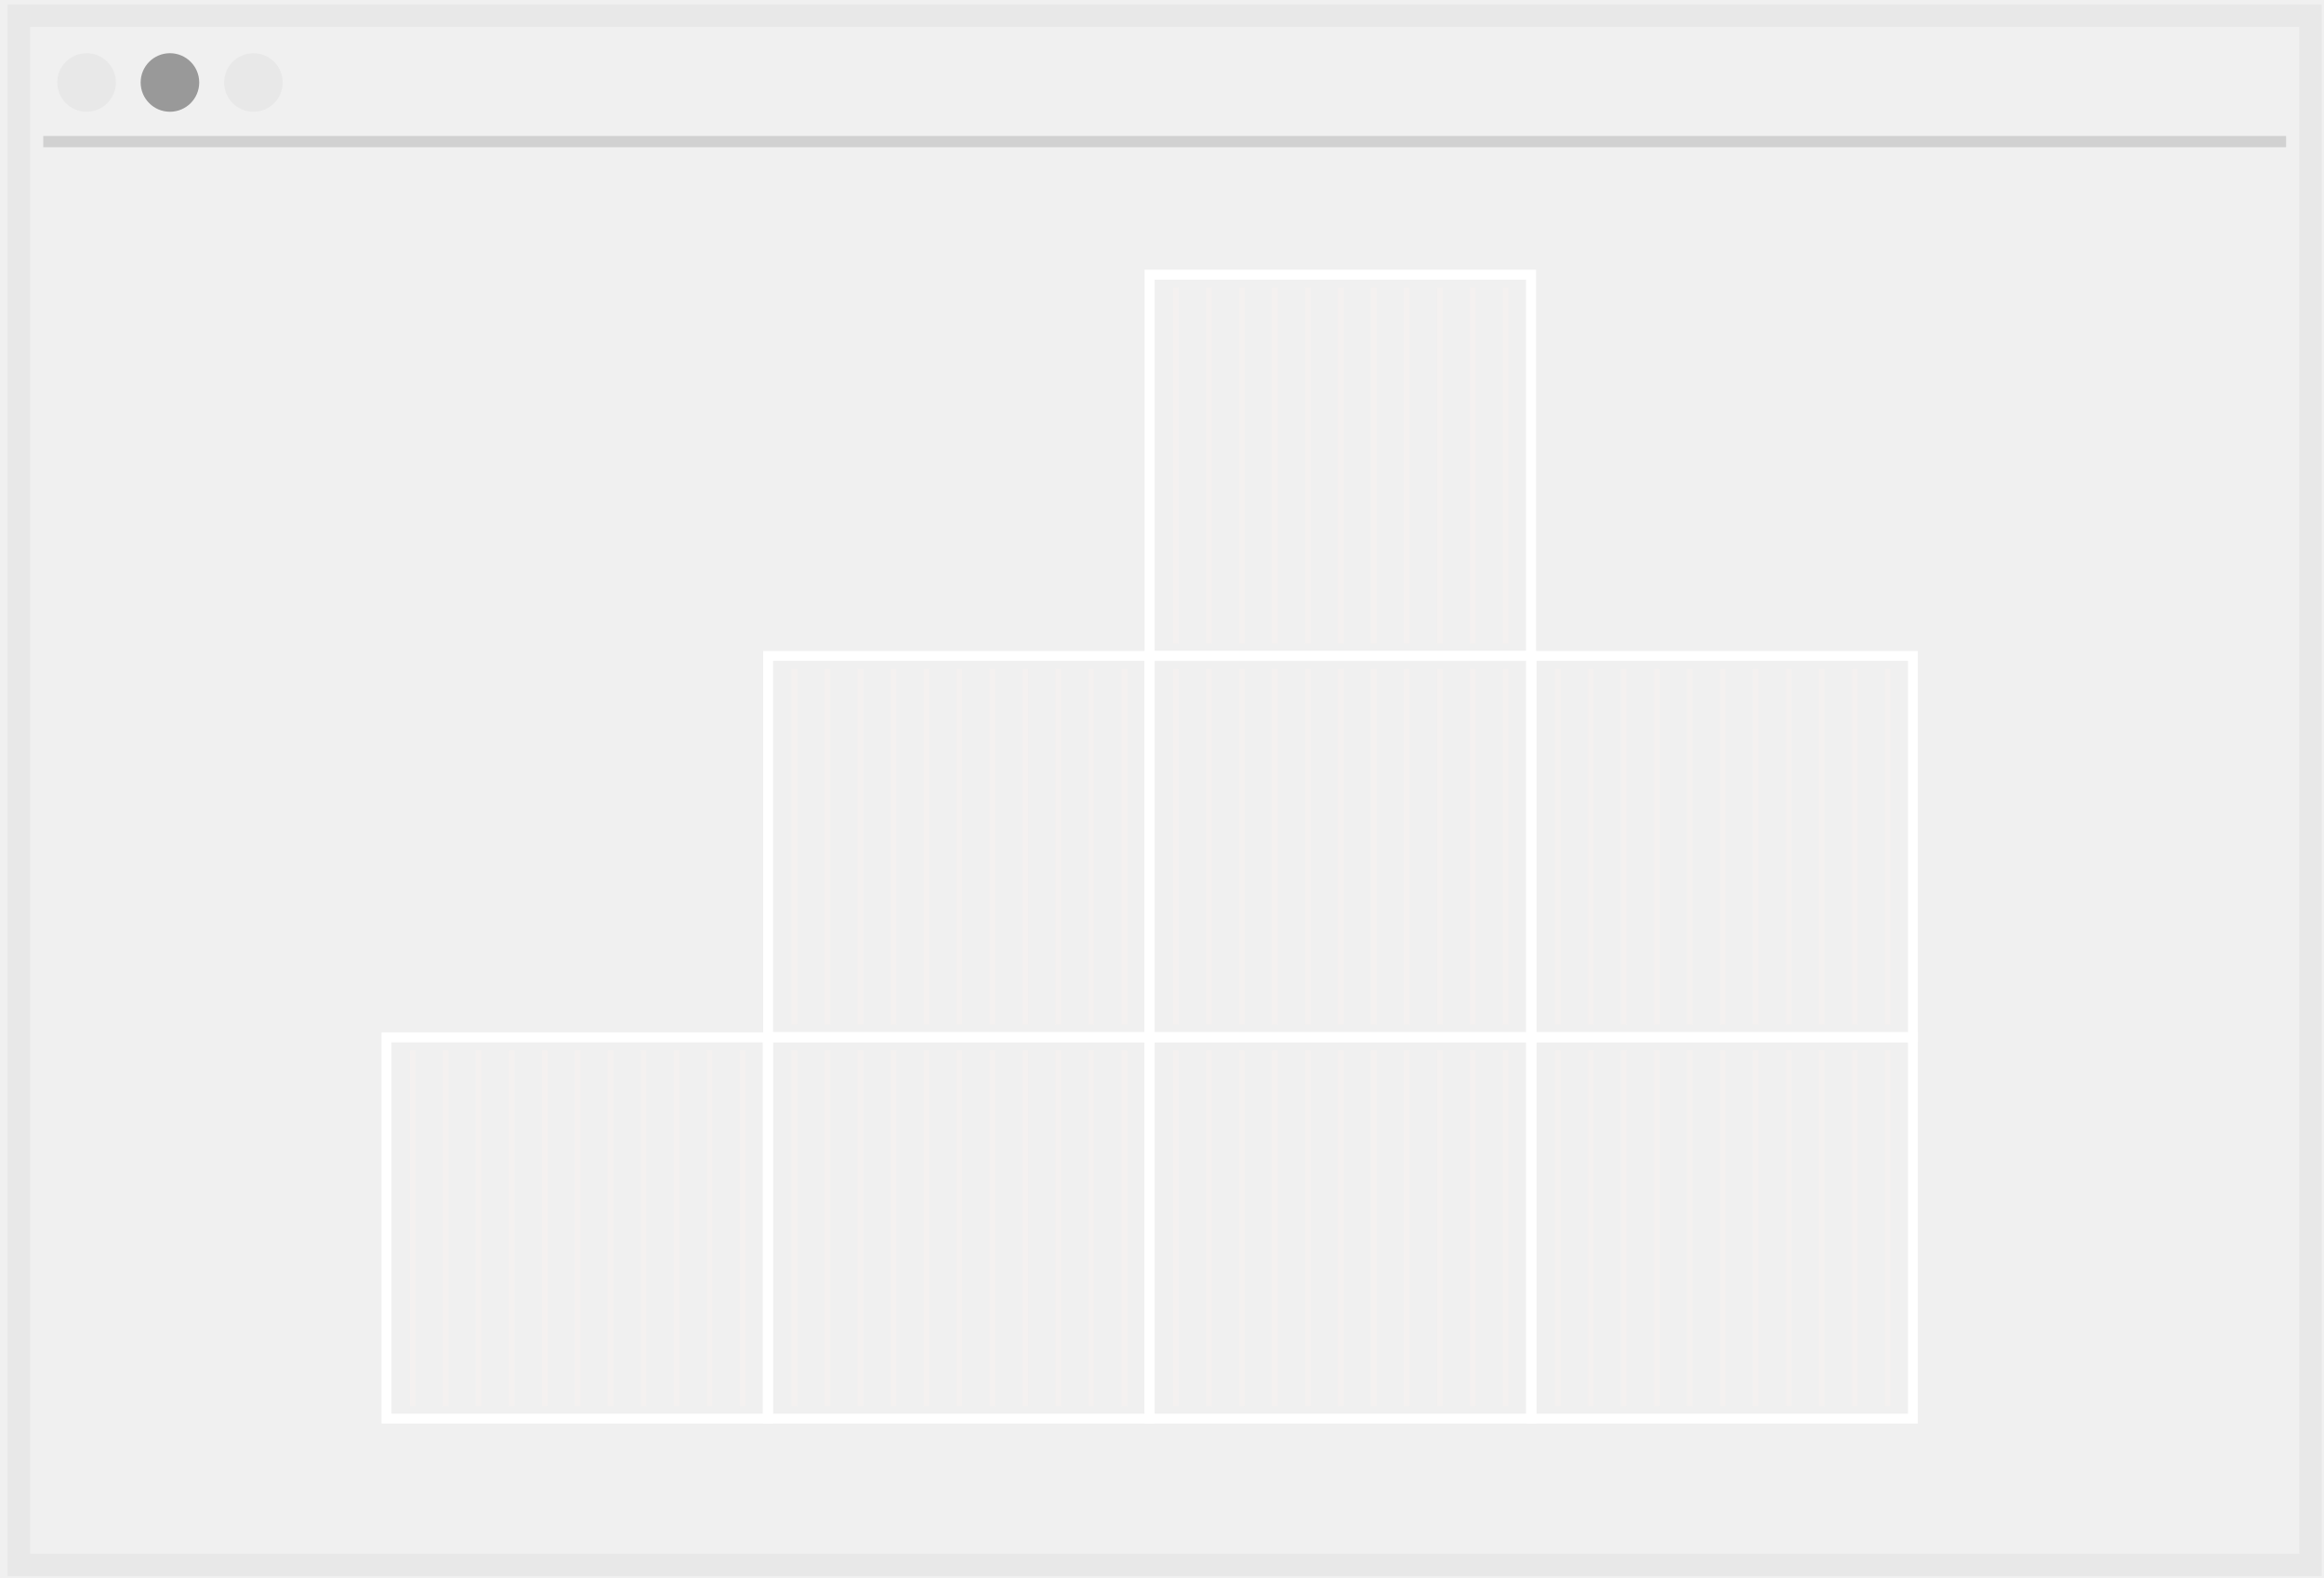
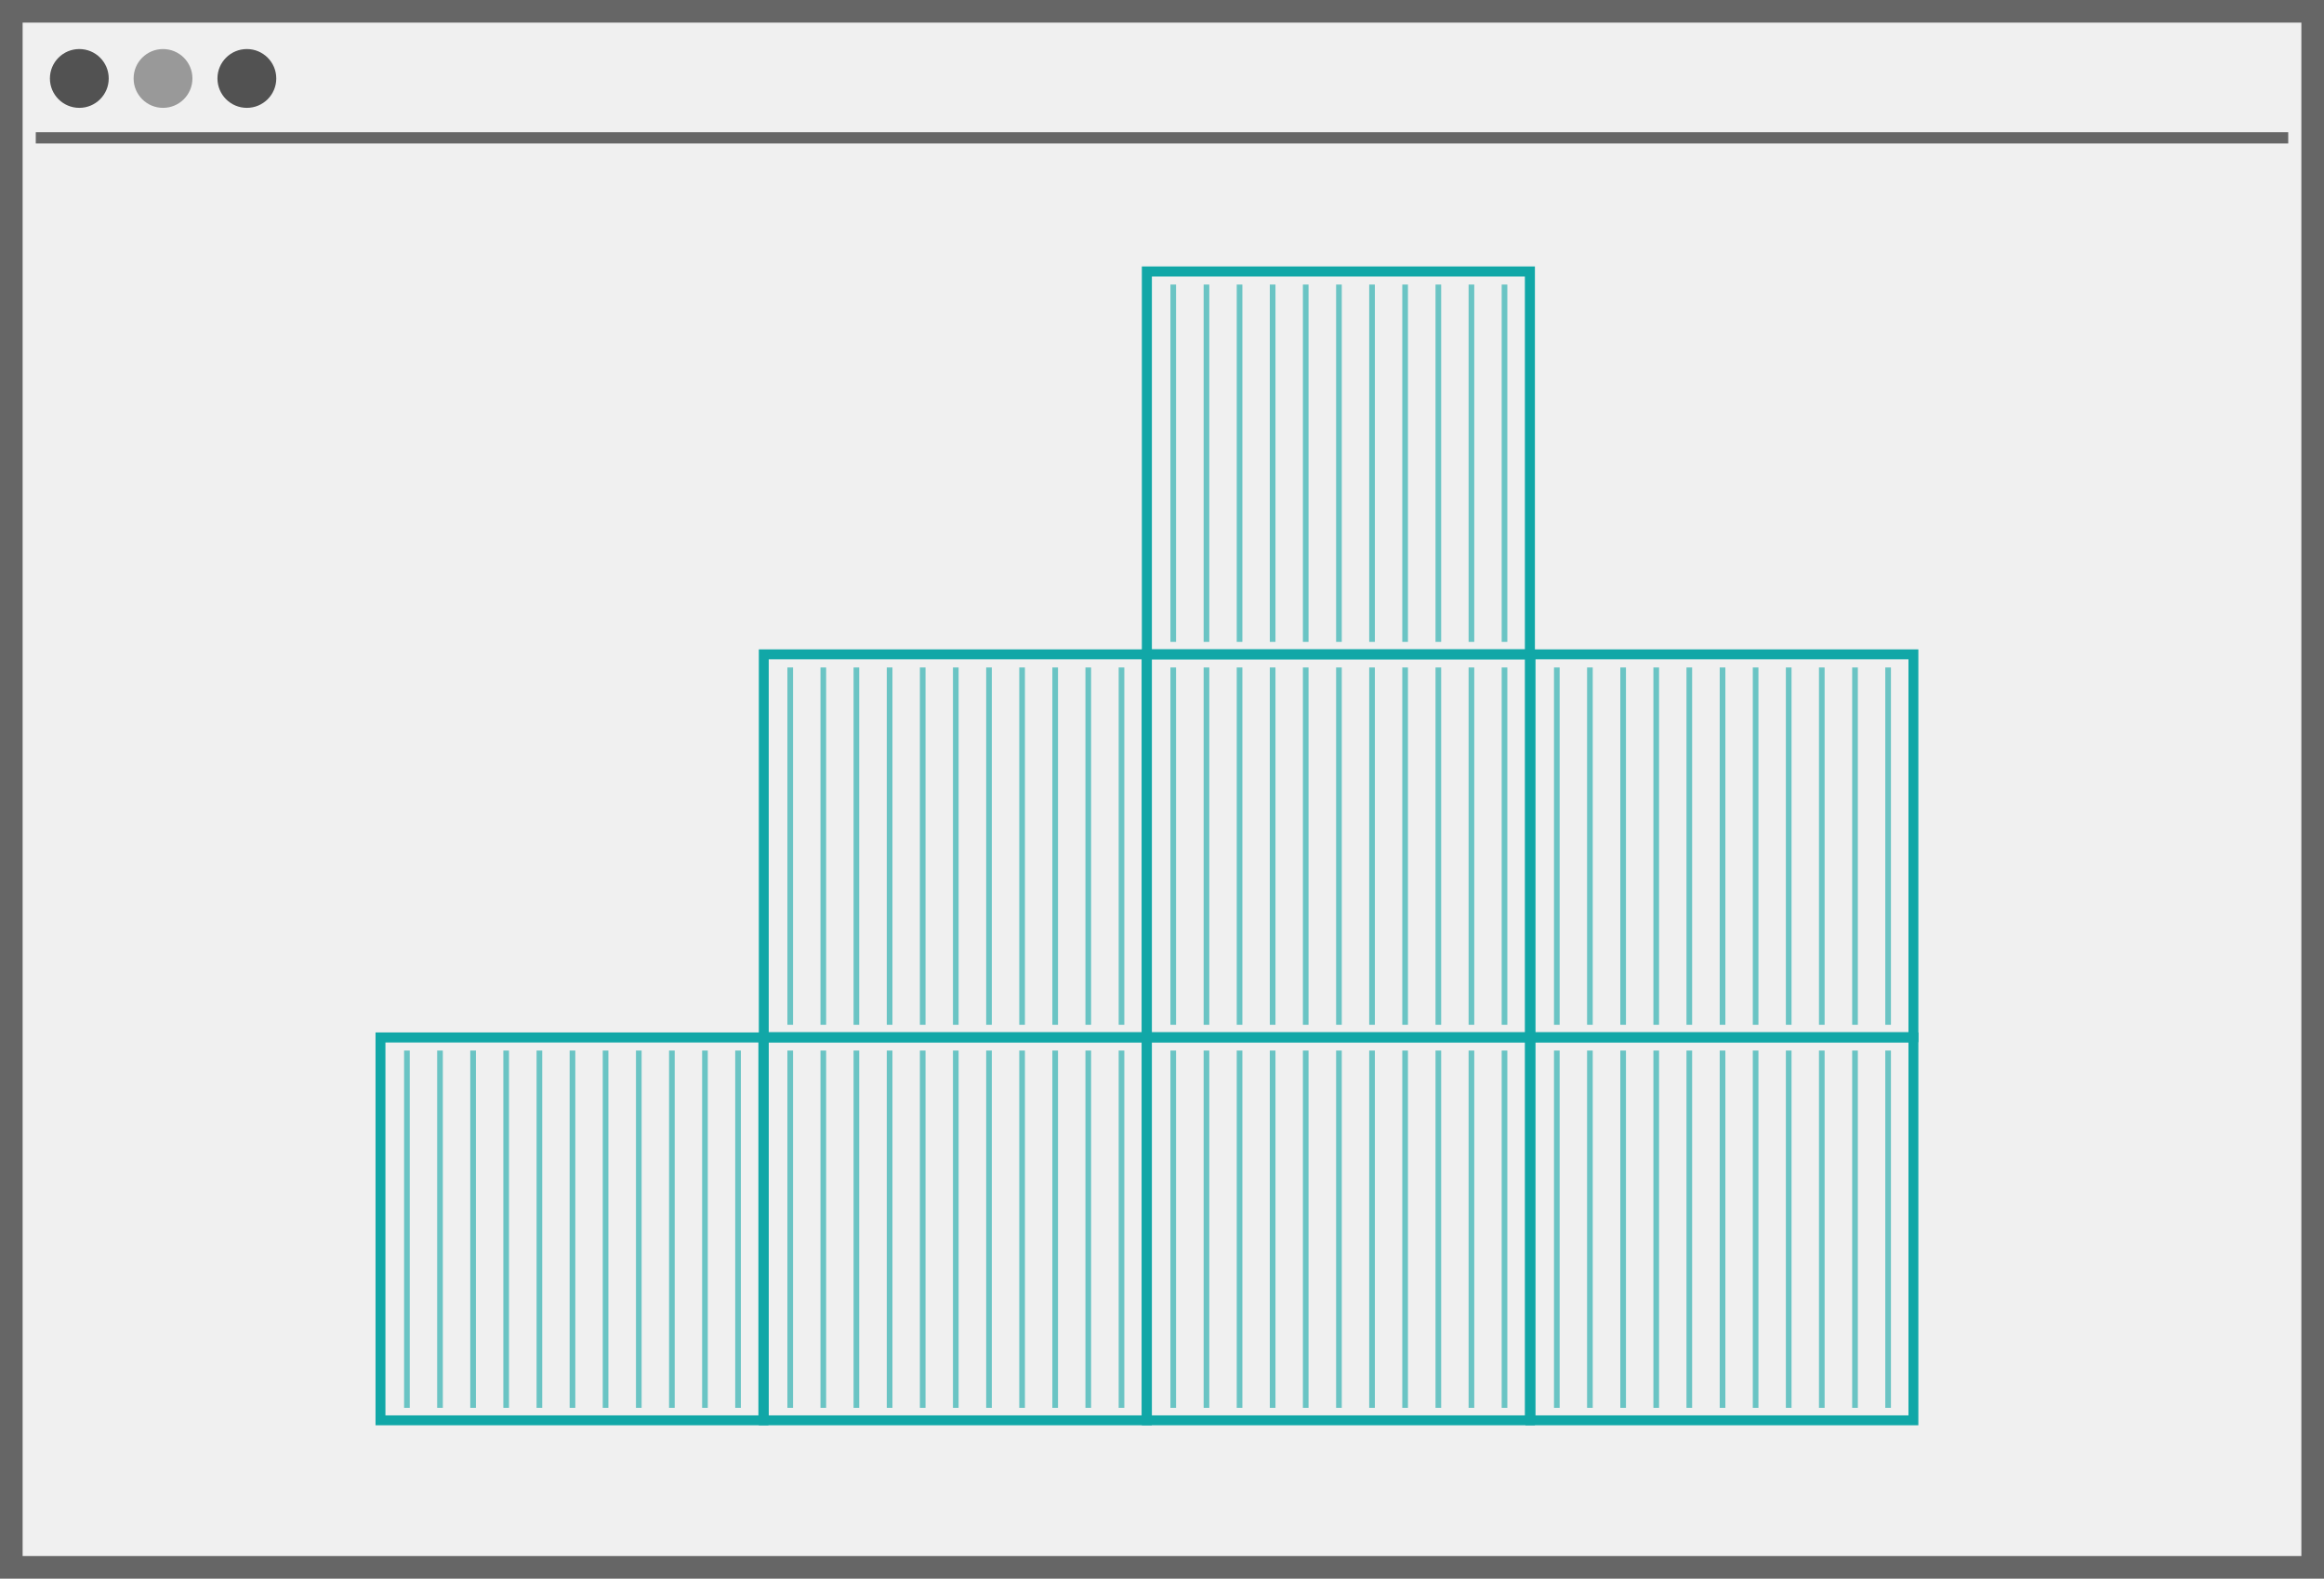
- <svg xmlns="http://www.w3.org/2000/svg" version="1.1" id="Layer_1" x="0px" y="0px" viewBox="0 0 1650.7 1121" style="enable-background:new 0 0 1650.7 1121;" xml:space="preserve">
+ <svg xmlns="http://www.w3.org/2000/svg" version="1.1" id="Layer_1" x="0px" y="0px" viewBox="0 0 1643.7 1116.8" style="enable-background:new 0 0 1643.7 1116.8;" xml:space="preserve">
  <style type="text/css">
- 	.st0{fill:#FFFFFF;}
- 	.st1{opacity:0.6;fill:none;stroke:#F7F1F0;stroke-width:4;stroke-miterlimit:10;}
- 	.st2{fill:none;stroke:#E8E8E8;stroke-width:16;stroke-miterlimit:10;}
- 	.st3{fill:none;stroke:#D1D1D1;stroke-width:8;stroke-miterlimit:10;}
- 	.st4{fill:#E8E8E8;}
- 	.st5{fill:#999999;}
+ 	.st0{display:none;fill:#E8E8E8;}
+ 	.st1{display:none;fill:#999999;}
+ 	.st2{fill:#11A7A7;}
+ 	.st3{opacity:0.6;fill:none;stroke:#11A7A7;stroke-width:4;stroke-miterlimit:10;enable-background:new    ;}
+ 	.st4{fill:none;stroke:#666666;stroke-width:16;stroke-miterlimit:10;}
+ 	.st5{fill:none;stroke:#666666;stroke-width:8;stroke-miterlimit:10;}
+ 	.st6{fill:#525252;}
+ 	.st7{fill:#999999;}
</style>
-   <g id="Layer_2">
-     <g id="Layer_1-2">
-       <path class="st0" d="M812.9,469.5v263.8H549.1V469.5H812.9 M820,462.5H542.1v277.9H820V462.5z" />
-       <path class="st0" d="M1083.9,469.5v263.8H820.1V469.5H1083.9 M1091,462.5H813v277.9H1091V462.5z" />
-       <path class="st0" d="M1355.2,469.5v263.8h-263.8V469.5H1355.2 M1362.2,462.5h-277.9v277.9h277.9V462.5z" />
-       <path class="st0" d="M1083.9,198.7v263.8H820.1V198.7H1083.9 M1091,191.6H813v277.9H1091V191.6z" />
-       <path class="st0" d="M541.8,740.6v263.8H278V740.6H541.8 M548.9,733.5H271v277.9h277.9V733.5z" />
-       <path class="st0" d="M812.9,740.6v263.8H549.1V740.6H812.9 M820,733.5H542.1v277.9H820V733.5z" />
-       <path class="st0" d="M1083.9,740.6v263.8H820.1V740.6H1083.9 M1091,733.5H813v277.9H1091V733.5z" />
-       <path class="st0" d="M1355.2,740.6v263.8h-263.8V740.6H1355.2 M1362.2,733.5h-277.9v277.9h277.9V733.5z" />
-       <g>
-         <line class="st1" x1="564.3" y1="475.3" x2="564.3" y2="728.1" />
-         <line class="st1" x1="587.7" y1="475.3" x2="587.7" y2="728.1" />
-         <line class="st1" x1="611.1" y1="475.3" x2="611.1" y2="728.1" />
-         <line class="st1" x1="634.6" y1="475.3" x2="634.6" y2="728.1" />
-         <line class="st1" x1="658" y1="475.3" x2="658" y2="728.1" />
-         <line class="st1" x1="681.4" y1="475.3" x2="681.4" y2="728.1" />
-         <line class="st1" x1="704.9" y1="475.3" x2="704.9" y2="728.1" />
-         <line class="st1" x1="728.3" y1="475.3" x2="728.3" y2="728.1" />
-         <line class="st1" x1="751.7" y1="475.3" x2="751.7" y2="728.1" />
-         <line class="st1" x1="775.1" y1="475.3" x2="775.1" y2="728.1" />
-         <line class="st1" x1="798.6" y1="475.3" x2="798.6" y2="728.1" />
-         <line class="st1" x1="835.2" y1="475.3" x2="835.2" y2="728.1" />
-         <line class="st1" x1="858.7" y1="475.3" x2="858.7" y2="728.1" />
-         <line class="st1" x1="882.1" y1="475.3" x2="882.1" y2="728.1" />
-         <line class="st1" x1="905.5" y1="475.3" x2="905.5" y2="728.1" />
-         <line class="st1" x1="928.9" y1="475.3" x2="928.9" y2="728.1" />
-         <line class="st1" x1="952.4" y1="475.3" x2="952.4" y2="728.1" />
-         <line class="st1" x1="975.8" y1="475.3" x2="975.8" y2="728.1" />
-         <line class="st1" x1="999.2" y1="475.3" x2="999.2" y2="728.1" />
-         <line class="st1" x1="1022.7" y1="475.3" x2="1022.7" y2="728.1" />
-         <line class="st1" x1="1046.1" y1="475.3" x2="1046.1" y2="728.1" />
-         <line class="st1" x1="1069.5" y1="475.3" x2="1069.5" y2="728.1" />
-         <line class="st1" x1="1106.5" y1="475.3" x2="1106.5" y2="728.1" />
-         <line class="st1" x1="1129.9" y1="475.3" x2="1129.9" y2="728.1" />
-         <line class="st1" x1="1153.4" y1="475.3" x2="1153.4" y2="728.1" />
-         <line class="st1" x1="1176.8" y1="475.3" x2="1176.8" y2="728.1" />
-         <line class="st1" x1="1200.2" y1="475.3" x2="1200.2" y2="728.1" />
-         <line class="st1" x1="1223.7" y1="475.3" x2="1223.7" y2="728.1" />
-         <line class="st1" x1="1247.1" y1="475.3" x2="1247.1" y2="728.1" />
-         <line class="st1" x1="1270.5" y1="475.3" x2="1270.5" y2="728.1" />
-         <line class="st1" x1="1293.9" y1="475.3" x2="1293.9" y2="728.1" />
-         <line class="st1" x1="1317.4" y1="475.3" x2="1317.4" y2="728.1" />
-         <line class="st1" x1="1340.8" y1="475.3" x2="1340.8" y2="728.1" />
-         <line class="st1" x1="835.2" y1="204.4" x2="835.2" y2="457.2" />
-         <line class="st1" x1="858.7" y1="204.4" x2="858.7" y2="457.2" />
-         <line class="st1" x1="882.1" y1="204.4" x2="882.1" y2="457.2" />
-         <line class="st1" x1="905.5" y1="204.4" x2="905.5" y2="457.2" />
-         <line class="st1" x1="928.9" y1="204.4" x2="928.9" y2="457.2" />
-         <line class="st1" x1="952.4" y1="204.4" x2="952.4" y2="457.2" />
-         <line class="st1" x1="975.8" y1="204.4" x2="975.8" y2="457.2" />
-         <line class="st1" x1="999.2" y1="204.4" x2="999.2" y2="457.2" />
-         <line class="st1" x1="1022.7" y1="204.4" x2="1022.7" y2="457.2" />
-         <line class="st1" x1="1046.1" y1="204.4" x2="1046.1" y2="457.2" />
-         <line class="st1" x1="1069.5" y1="204.4" x2="1069.5" y2="457.2" />
-         <line class="st1" x1="293.2" y1="746.3" x2="293.2" y2="999.1" />
-         <line class="st1" x1="316.6" y1="746.3" x2="316.6" y2="999.1" />
-         <line class="st1" x1="340" y1="746.3" x2="340" y2="999.1" />
-         <line class="st1" x1="363.4" y1="746.3" x2="363.4" y2="999.1" />
-         <line class="st1" x1="386.9" y1="746.3" x2="386.9" y2="999.1" />
-         <line class="st1" x1="410.3" y1="746.3" x2="410.3" y2="999.1" />
-         <line class="st1" x1="433.7" y1="746.3" x2="433.7" y2="999.1" />
-         <line class="st1" x1="457.2" y1="746.3" x2="457.2" y2="999.1" />
-         <line class="st1" x1="480.6" y1="746.3" x2="480.6" y2="999.1" />
-         <line class="st1" x1="504" y1="746.3" x2="504" y2="999.1" />
-         <line class="st1" x1="527.4" y1="746.3" x2="527.4" y2="999.1" />
-         <line class="st1" x1="564.3" y1="746.3" x2="564.3" y2="999.1" />
-         <line class="st1" x1="587.7" y1="746.3" x2="587.7" y2="999.1" />
-         <line class="st1" x1="611.1" y1="746.3" x2="611.1" y2="999.1" />
-         <line class="st1" x1="634.6" y1="746.3" x2="634.6" y2="999.1" />
-         <line class="st1" x1="658" y1="746.3" x2="658" y2="999.1" />
-         <line class="st1" x1="681.4" y1="746.3" x2="681.4" y2="999.1" />
-         <line class="st1" x1="704.9" y1="746.3" x2="704.9" y2="999.1" />
-         <line class="st1" x1="728.3" y1="746.3" x2="728.3" y2="999.1" />
-         <line class="st1" x1="751.7" y1="746.3" x2="751.7" y2="999.1" />
-         <line class="st1" x1="775.1" y1="746.3" x2="775.1" y2="999.1" />
-         <line class="st1" x1="798.6" y1="746.3" x2="798.6" y2="999.1" />
-         <line class="st1" x1="835.2" y1="746.3" x2="835.2" y2="999.1" />
-         <line class="st1" x1="858.7" y1="746.3" x2="858.7" y2="999.1" />
-         <line class="st1" x1="882.1" y1="746.3" x2="882.1" y2="999.1" />
-         <line class="st1" x1="905.5" y1="746.3" x2="905.5" y2="999.1" />
-         <line class="st1" x1="928.9" y1="746.3" x2="928.9" y2="999.1" />
-         <line class="st1" x1="952.4" y1="746.3" x2="952.4" y2="999.1" />
-         <line class="st1" x1="975.8" y1="746.3" x2="975.8" y2="999.1" />
-         <line class="st1" x1="999.2" y1="746.3" x2="999.2" y2="999.1" />
-         <line class="st1" x1="1022.7" y1="746.3" x2="1022.7" y2="999.1" />
-         <line class="st1" x1="1046.1" y1="746.3" x2="1046.1" y2="999.1" />
-         <line class="st1" x1="1069.5" y1="746.3" x2="1069.5" y2="999.1" />
-         <line class="st1" x1="1106.5" y1="746.3" x2="1106.5" y2="999.1" />
-         <line class="st1" x1="1129.9" y1="746.3" x2="1129.9" y2="999.1" />
-         <line class="st1" x1="1153.4" y1="746.3" x2="1153.4" y2="999.1" />
-         <line class="st1" x1="1176.8" y1="746.3" x2="1176.8" y2="999.1" />
-         <line class="st1" x1="1200.2" y1="746.3" x2="1200.2" y2="999.1" />
-         <line class="st1" x1="1223.7" y1="746.3" x2="1223.7" y2="999.1" />
-         <line class="st1" x1="1247.1" y1="746.3" x2="1247.1" y2="999.1" />
-         <line class="st1" x1="1270.5" y1="746.3" x2="1270.5" y2="999.1" />
-         <line class="st1" x1="1293.9" y1="746.3" x2="1293.9" y2="999.1" />
-         <line class="st1" x1="1317.4" y1="746.3" x2="1317.4" y2="999.1" />
-         <line class="st1" x1="1340.8" y1="746.3" x2="1340.8" y2="999.1" />
+   <circle class="st0" cx="58" cy="56.5" r="20.8" />
+   <circle class="st1" cx="117.2" cy="56.5" r="20.8" />
+   <circle class="st0" cx="176.5" cy="56.5" r="20.8" />
+   <g>
+     <g id="Layer_2">
+       <g id="Layer_1-2">
+         <path class="st2" d="M807.5,466.4v263.8H543.7V466.4H807.5 M814.6,459.4H536.7v277.9h277.9V459.4z" />
+         <path class="st2" d="M1078.5,466.4v263.8H814.7V466.4H1078.5 M1085.6,459.4h-278v277.9h278V459.4z" />
+         <path class="st2" d="M1349.8,466.4v263.8H1086V466.4H1349.8 M1356.8,459.4h-277.9v277.9h277.9V459.4z" />
+         <path class="st2" d="M1078.5,195.6v263.8H814.7V195.6H1078.5 M1085.6,188.5h-278v277.9h278V188.5z" />
+         <path class="st2" d="M536.4,737.5v263.8H272.6V737.5H536.4 M543.5,730.4H265.6v277.9h277.9V730.4z" />
+         <path class="st2" d="M807.5,737.5v263.8H543.7V737.5H807.5 M814.6,730.4H536.7v277.9h277.9V730.4z" />
+         <path class="st2" d="M1078.5,737.5v263.8H814.7V737.5H1078.5 M1085.6,730.4h-278v277.9h278V730.4z" />
+         <path class="st2" d="M1349.8,737.5v263.8H1086V737.5H1349.8 M1356.8,730.4h-277.9v277.9h277.9V730.4z" />
+         <g>
+           <line class="st3" x1="558.9" y1="472.2" x2="558.9" y2="725" />
+           <line class="st3" x1="582.3" y1="472.2" x2="582.3" y2="725" />
+           <line class="st3" x1="605.7" y1="472.2" x2="605.7" y2="725" />
+           <line class="st3" x1="629.2" y1="472.2" x2="629.2" y2="725" />
+           <line class="st3" x1="652.6" y1="472.2" x2="652.6" y2="725" />
+           <line class="st3" x1="676" y1="472.2" x2="676" y2="725" />
+           <line class="st3" x1="699.5" y1="472.2" x2="699.5" y2="725" />
+           <line class="st3" x1="722.9" y1="472.2" x2="722.9" y2="725" />
+           <line class="st3" x1="746.3" y1="472.2" x2="746.3" y2="725" />
+           <line class="st3" x1="769.7" y1="472.2" x2="769.7" y2="725" />
+           <line class="st3" x1="793.2" y1="472.2" x2="793.2" y2="725" />
+           <line class="st3" x1="829.8" y1="472.2" x2="829.8" y2="725" />
+           <line class="st3" x1="853.3" y1="472.2" x2="853.3" y2="725" />
+           <line class="st3" x1="876.7" y1="472.2" x2="876.7" y2="725" />
+           <line class="st3" x1="900.1" y1="472.2" x2="900.1" y2="725" />
+           <line class="st3" x1="923.5" y1="472.2" x2="923.5" y2="725" />
+           <line class="st3" x1="947" y1="472.2" x2="947" y2="725" />
+           <line class="st3" x1="970.4" y1="472.2" x2="970.4" y2="725" />
+           <line class="st3" x1="993.8" y1="472.2" x2="993.8" y2="725" />
+           <line class="st3" x1="1017.3" y1="472.2" x2="1017.3" y2="725" />
+           <line class="st3" x1="1040.7" y1="472.2" x2="1040.7" y2="725" />
+           <line class="st3" x1="1064.1" y1="472.2" x2="1064.1" y2="725" />
+           <line class="st3" x1="1101.1" y1="472.2" x2="1101.1" y2="725" />
+           <line class="st3" x1="1124.5" y1="472.2" x2="1124.5" y2="725" />
+           <line class="st3" x1="1148" y1="472.2" x2="1148" y2="725" />
+           <line class="st3" x1="1171.4" y1="472.2" x2="1171.4" y2="725" />
+           <line class="st3" x1="1194.8" y1="472.2" x2="1194.8" y2="725" />
+           <line class="st3" x1="1218.3" y1="472.2" x2="1218.3" y2="725" />
+           <line class="st3" x1="1241.7" y1="472.2" x2="1241.7" y2="725" />
+           <line class="st3" x1="1265.1" y1="472.2" x2="1265.1" y2="725" />
+           <line class="st3" x1="1288.5" y1="472.2" x2="1288.5" y2="725" />
+           <line class="st3" x1="1312" y1="472.2" x2="1312" y2="725" />
+           <line class="st3" x1="1335.4" y1="472.2" x2="1335.4" y2="725" />
+           <line class="st3" x1="829.8" y1="201.3" x2="829.8" y2="454.1" />
+           <line class="st3" x1="853.3" y1="201.3" x2="853.3" y2="454.1" />
+           <line class="st3" x1="876.7" y1="201.3" x2="876.7" y2="454.1" />
+           <line class="st3" x1="900.1" y1="201.3" x2="900.1" y2="454.1" />
+           <line class="st3" x1="923.5" y1="201.3" x2="923.5" y2="454.1" />
+           <line class="st3" x1="947" y1="201.3" x2="947" y2="454.1" />
+           <line class="st3" x1="970.4" y1="201.3" x2="970.4" y2="454.1" />
+           <line class="st3" x1="993.8" y1="201.3" x2="993.8" y2="454.1" />
+           <line class="st3" x1="1017.3" y1="201.3" x2="1017.3" y2="454.1" />
+           <line class="st3" x1="1040.7" y1="201.3" x2="1040.7" y2="454.1" />
+           <line class="st3" x1="1064.1" y1="201.3" x2="1064.1" y2="454.1" />
+           <line class="st3" x1="287.8" y1="743.2" x2="287.8" y2="996" />
+           <line class="st3" x1="311.2" y1="743.2" x2="311.2" y2="996" />
+           <line class="st3" x1="334.6" y1="743.2" x2="334.6" y2="996" />
+           <line class="st3" x1="358" y1="743.2" x2="358" y2="996" />
+           <line class="st3" x1="381.5" y1="743.2" x2="381.5" y2="996" />
+           <line class="st3" x1="404.9" y1="743.2" x2="404.9" y2="996" />
+           <line class="st3" x1="428.3" y1="743.2" x2="428.3" y2="996" />
+           <line class="st3" x1="451.8" y1="743.2" x2="451.8" y2="996" />
+           <line class="st3" x1="475.2" y1="743.2" x2="475.2" y2="996" />
+           <line class="st3" x1="498.6" y1="743.2" x2="498.6" y2="996" />
+           <line class="st3" x1="522" y1="743.2" x2="522" y2="996" />
+           <line class="st3" x1="558.9" y1="743.2" x2="558.9" y2="996" />
+           <line class="st3" x1="582.3" y1="743.2" x2="582.3" y2="996" />
+           <line class="st3" x1="605.7" y1="743.2" x2="605.7" y2="996" />
+           <line class="st3" x1="629.2" y1="743.2" x2="629.2" y2="996" />
+           <line class="st3" x1="652.6" y1="743.2" x2="652.6" y2="996" />
+           <line class="st3" x1="676" y1="743.2" x2="676" y2="996" />
+           <line class="st3" x1="699.5" y1="743.2" x2="699.5" y2="996" />
+           <line class="st3" x1="722.9" y1="743.2" x2="722.9" y2="996" />
+           <line class="st3" x1="746.3" y1="743.2" x2="746.3" y2="996" />
+           <line class="st3" x1="769.7" y1="743.2" x2="769.7" y2="996" />
+           <line class="st3" x1="793.2" y1="743.2" x2="793.2" y2="996" />
+           <line class="st3" x1="829.8" y1="743.2" x2="829.8" y2="996" />
+           <line class="st3" x1="853.3" y1="743.2" x2="853.3" y2="996" />
+           <line class="st3" x1="876.7" y1="743.2" x2="876.7" y2="996" />
+           <line class="st3" x1="900.1" y1="743.2" x2="900.1" y2="996" />
+           <line class="st3" x1="923.5" y1="743.2" x2="923.5" y2="996" />
+           <line class="st3" x1="947" y1="743.2" x2="947" y2="996" />
+           <line class="st3" x1="970.4" y1="743.2" x2="970.4" y2="996" />
+           <line class="st3" x1="993.8" y1="743.2" x2="993.8" y2="996" />
+           <line class="st3" x1="1017.3" y1="743.2" x2="1017.3" y2="996" />
+           <line class="st3" x1="1040.7" y1="743.2" x2="1040.7" y2="996" />
+           <line class="st3" x1="1064.1" y1="743.2" x2="1064.1" y2="996" />
+           <line class="st3" x1="1101.1" y1="743.2" x2="1101.1" y2="996" />
+           <line class="st3" x1="1124.5" y1="743.2" x2="1124.5" y2="996" />
+           <line class="st3" x1="1148" y1="743.2" x2="1148" y2="996" />
+           <line class="st3" x1="1171.4" y1="743.2" x2="1171.4" y2="996" />
+           <line class="st3" x1="1194.8" y1="743.2" x2="1194.8" y2="996" />
+           <line class="st3" x1="1218.3" y1="743.2" x2="1218.3" y2="996" />
+           <line class="st3" x1="1241.7" y1="743.2" x2="1241.7" y2="996" />
+           <line class="st3" x1="1265.1" y1="743.2" x2="1265.1" y2="996" />
+           <line class="st3" x1="1288.5" y1="743.2" x2="1288.5" y2="996" />
+           <line class="st3" x1="1312" y1="743.2" x2="1312" y2="996" />
+           <line class="st3" x1="1335.4" y1="743.2" x2="1335.4" y2="996" />
+         </g>
      </g>
    </g>
+     <rect x="8" y="8" class="st4" width="1627.7" height="1100.8" />
+     <line class="st5" x1="25.3" y1="97.5" x2="1618.4" y2="97.5" />
+     <circle class="st6" cx="56.1" cy="55.5" r="20.8" />
+     <circle class="st7" cx="115.3" cy="55.5" r="20.8" />
+     <circle class="st6" cx="174.6" cy="55.5" r="20.8" />
  </g>
-   <rect x="13.4" y="11.1" class="st2" width="1627.7" height="1100.8" />
-   <line class="st3" x1="30.7" y1="100.6" x2="1623.8" y2="100.6" />
-   <circle class="st4" cx="61.5" cy="58.6" r="20.8" />
-   <circle class="st5" cx="120.7" cy="58.6" r="20.8" />
-   <circle class="st4" cx="180" cy="58.6" r="20.8" />
</svg>
